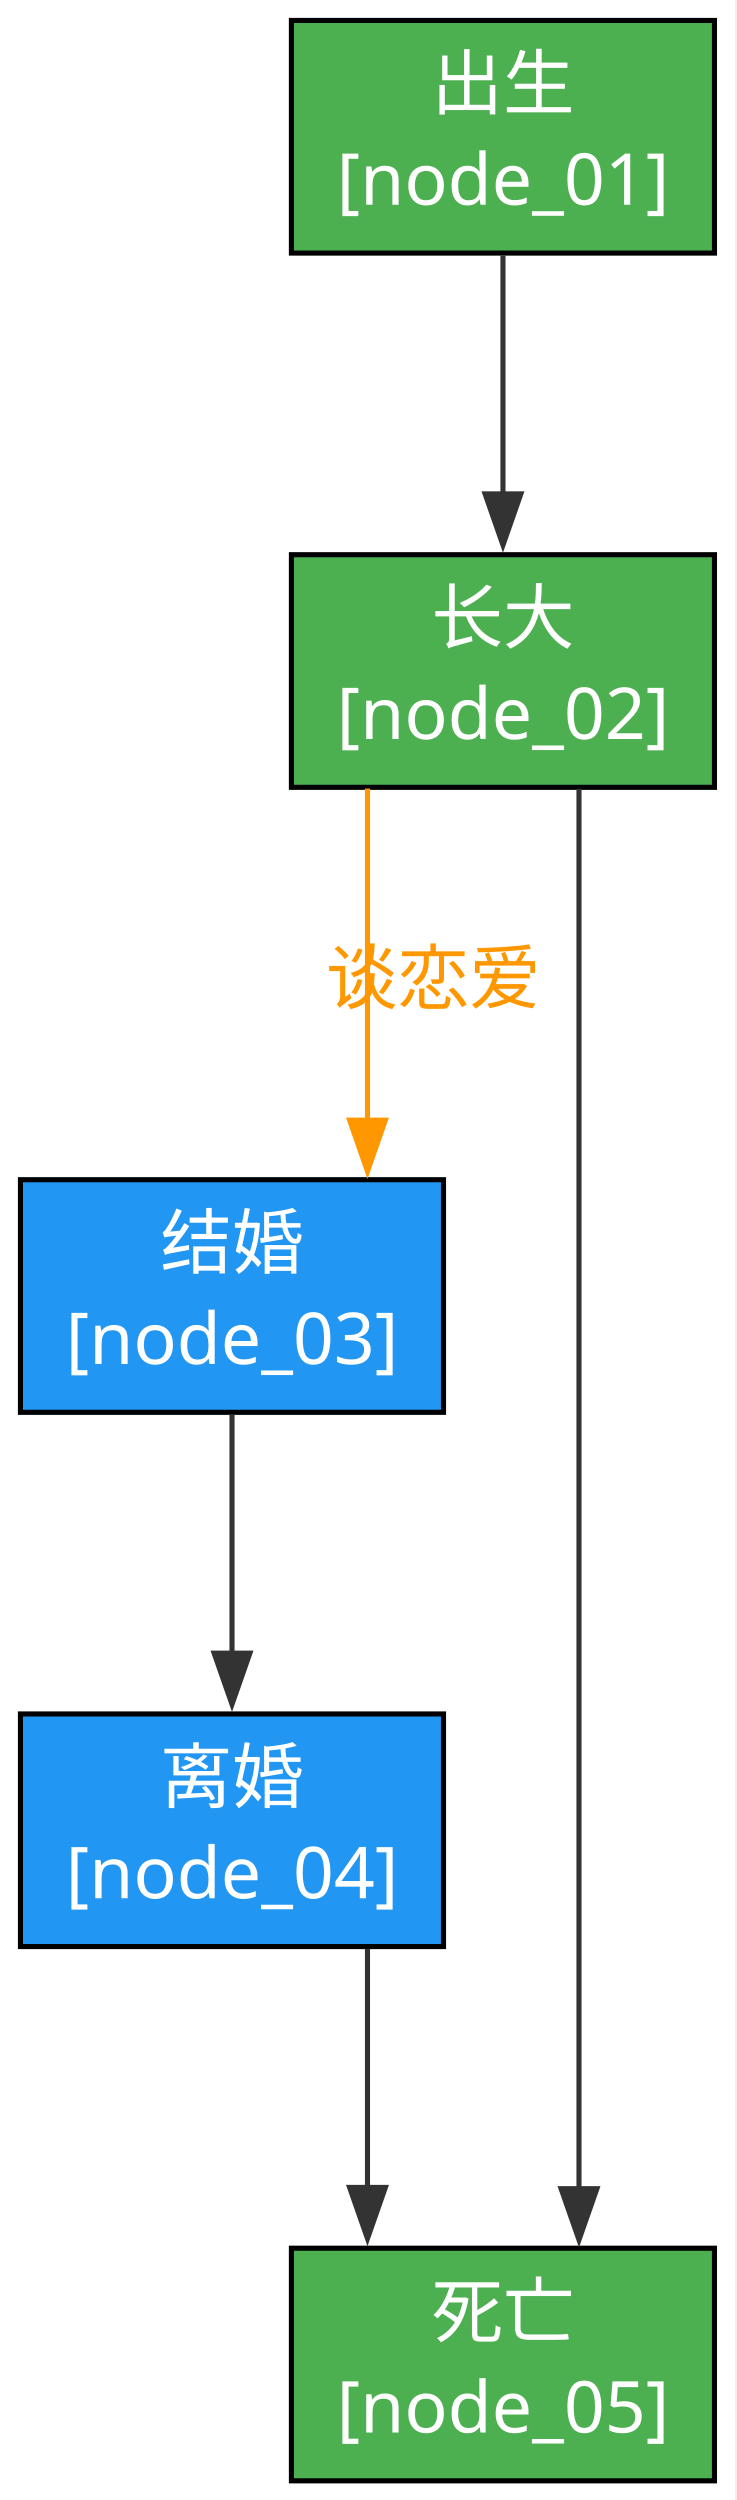
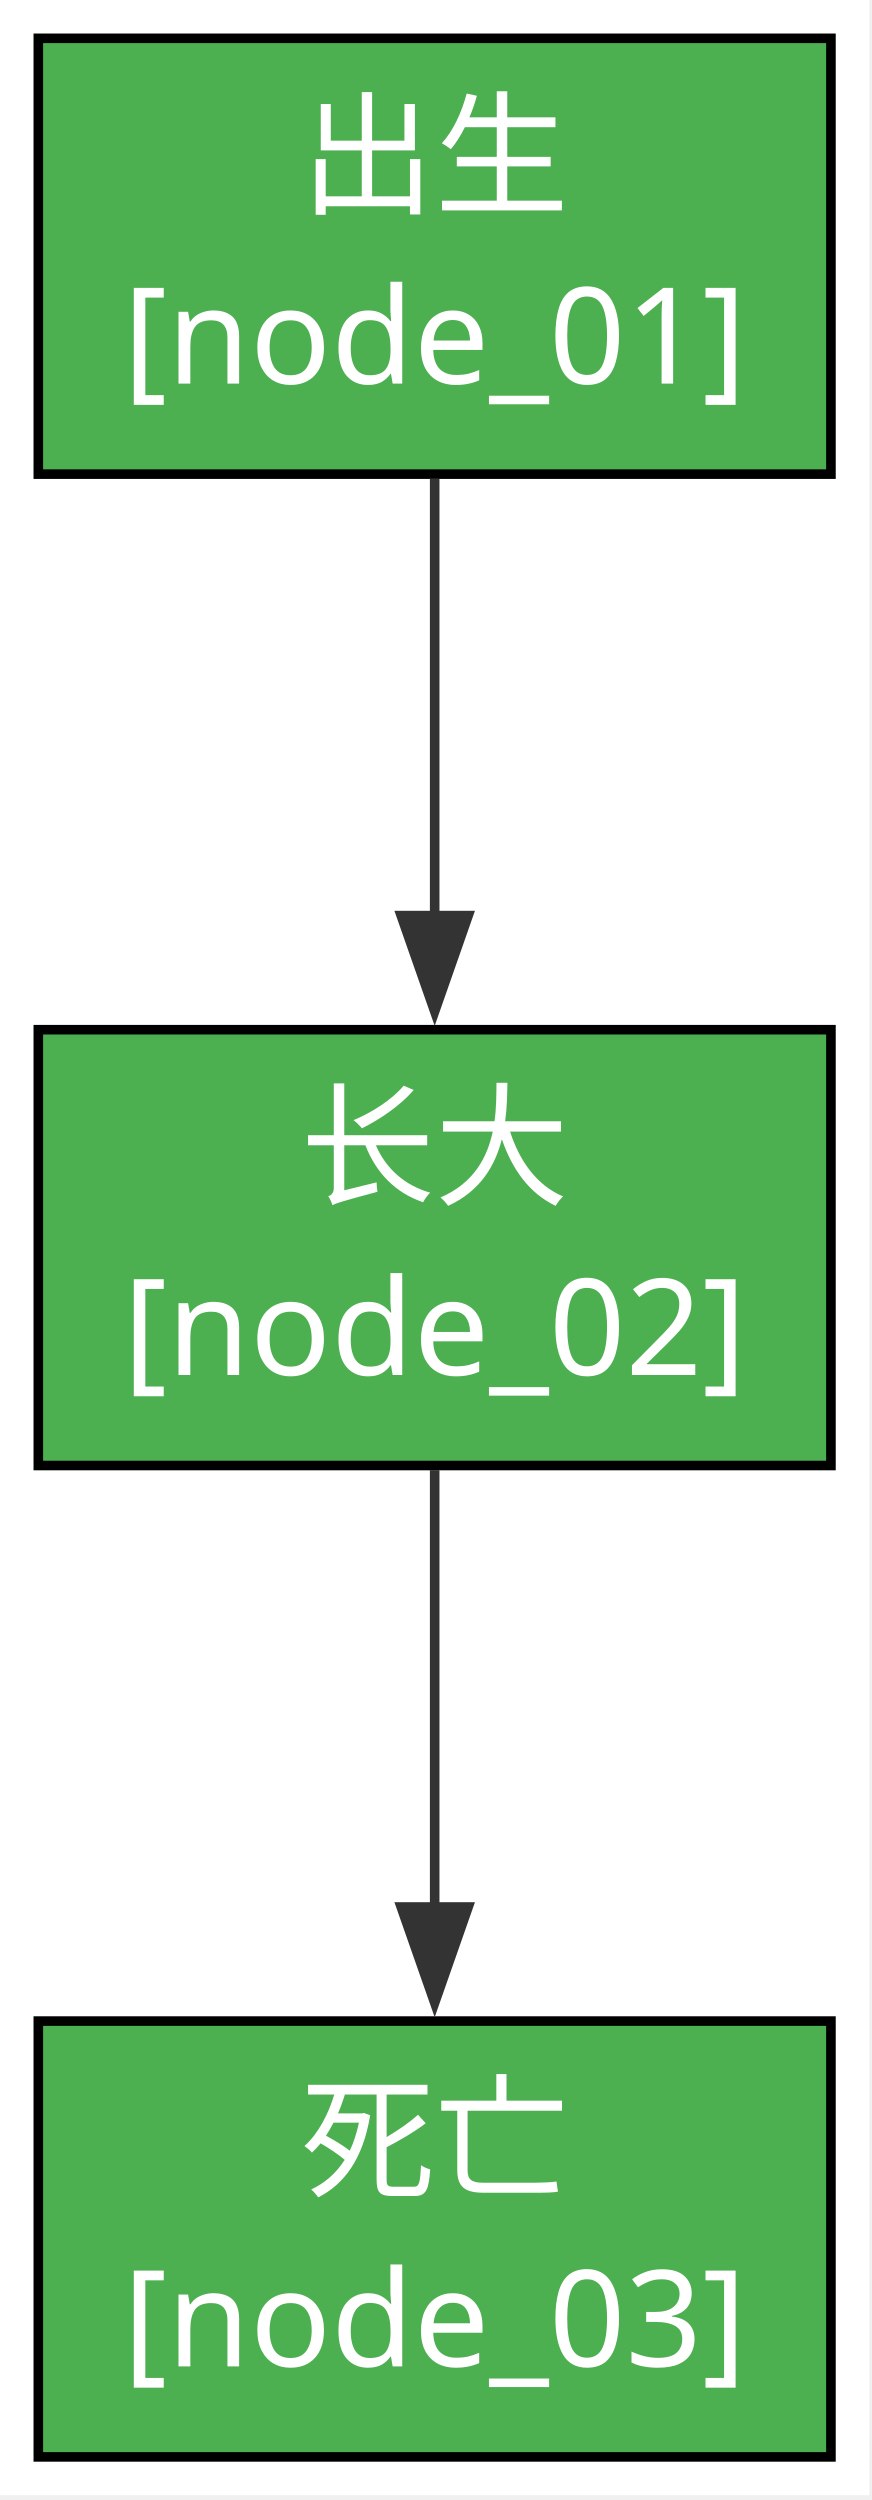
- <svg xmlns="http://www.w3.org/2000/svg" width="144pt" height="489pt" viewBox="0.00 0.00 144.00 489.00">
-   <g id="graph0" class="graph" transform="scale(1 1) rotate(0) translate(4 485.25)">
-     <polygon fill="white" stroke="none" points="-4,4 -4,-485.25 139.75,-485.25 139.75,4 -4,4" />
+ <svg xmlns="http://www.w3.org/2000/svg" width="91pt" height="261pt" viewBox="0.00 0.00 91.00 261.00">
+   <g id="graph0" class="graph" transform="scale(1 1) rotate(0) translate(4 256.5)">
+     <polygon fill="white" stroke="none" points="-4,4 -4,-256.5 86.75,-256.5 86.75,4 -4,4" />
    <g id="node1" class="node">
-       <polygon fill="#4caf50" stroke="black" points="135.75,-481.25 53,-481.25 53,-435.75 135.75,-435.75 135.75,-481.25" />
-       <text xml:space="preserve" text-anchor="middle" x="94.38" y="-463.95" font-family="Microsoft YaHei" font-size="14.00" fill="white">出生</text>
-       <text xml:space="preserve" text-anchor="middle" x="94.38" y="-445.2" font-family="Microsoft YaHei" font-size="14.00" fill="white">[node_01]</text>
+       <polygon fill="#4caf50" stroke="black" points="82.75,-252.5 0,-252.5 0,-207 82.75,-207 82.75,-252.5" />
+       <text xml:space="preserve" text-anchor="middle" x="41.38" y="-235.2" font-family="Microsoft YaHei" font-size="14.00" fill="white">出生</text>
+       <text xml:space="preserve" text-anchor="middle" x="41.38" y="-216.45" font-family="Microsoft YaHei" font-size="14.00" fill="white">[node_01]</text>
    </g>
    <g id="node2" class="node">
-       <polygon fill="#4caf50" stroke="black" points="135.75,-376.75 53,-376.75 53,-331.25 135.75,-331.25 135.75,-376.75" />
-       <text xml:space="preserve" text-anchor="middle" x="94.38" y="-359.45" font-family="Microsoft YaHei" font-size="14.00" fill="white">长大</text>
-       <text xml:space="preserve" text-anchor="middle" x="94.38" y="-340.7" font-family="Microsoft YaHei" font-size="14.00" fill="white">[node_02]</text>
+       <polygon fill="#4caf50" stroke="black" points="82.75,-149 0,-149 0,-103.5 82.75,-103.5 82.75,-149" />
+       <text xml:space="preserve" text-anchor="middle" x="41.38" y="-131.7" font-family="Microsoft YaHei" font-size="14.00" fill="white">长大</text>
+       <text xml:space="preserve" text-anchor="middle" x="41.38" y="-112.95" font-family="Microsoft YaHei" font-size="14.00" fill="white">[node_02]</text>
    </g>
    <g id="edge1" class="edge">
-       <path fill="none" stroke="#333333" d="M94.38,-435.31C94.38,-435.31 94.38,-388.64 94.38,-388.64" />
-       <polygon fill="#333333" stroke="#333333" points="97.88,-388.64 94.38,-378.64 90.88,-388.64 97.88,-388.64" />
+       <path fill="none" stroke="#333333" d="M41.38,-206.52C41.38,-206.52 41.38,-160.91 41.38,-160.91" />
+       <polygon fill="#333333" stroke="#333333" points="44.88,-160.91 41.38,-150.91 37.88,-160.91 44.88,-160.91" />
    </g>
    <g id="node3" class="node">
-       <polygon fill="#2196f3" stroke="black" points="82.75,-254.5 0,-254.5 0,-209 82.75,-209 82.75,-254.5" />
-       <text xml:space="preserve" text-anchor="middle" x="41.38" y="-237.2" font-family="Microsoft YaHei" font-size="14.00" fill="white">结婚</text>
-       <text xml:space="preserve" text-anchor="middle" x="41.38" y="-218.45" font-family="Microsoft YaHei" font-size="14.00" fill="white">[node_03]</text>
-     </g>
-     <g id="edge5" class="edge">
-       <path fill="none" stroke="#ff9800" d="M67.88,-331.01C67.88,-331.01 67.88,-266.15 67.88,-266.15" />
-       <polygon fill="#ff9800" stroke="#ff9800" points="71.38,-266.15 67.88,-256.15 64.38,-266.15 71.38,-266.15" />
-       <text xml:space="preserve" text-anchor="middle" x="80.75" y="-288.95" font-family="Microsoft YaHei" font-size="14.00" fill="#ff9800">谈恋爱</text>
-     </g>
-     <g id="node5" class="node">
-       <polygon fill="#4caf50" stroke="black" points="135.75,-45.5 53,-45.5 53,0 135.75,0 135.75,-45.5" />
-       <text xml:space="preserve" text-anchor="middle" x="94.38" y="-28.2" font-family="Microsoft YaHei" font-size="14.00" fill="white">死亡</text>
-       <text xml:space="preserve" text-anchor="middle" x="94.38" y="-9.45" font-family="Microsoft YaHei" font-size="14.00" fill="white">[node_05]</text>
+       <polygon fill="#4caf50" stroke="black" points="82.75,-45.5 0,-45.5 0,0 82.75,0 82.75,-45.5" />
+       <text xml:space="preserve" text-anchor="middle" x="41.38" y="-28.2" font-family="Microsoft YaHei" font-size="14.00" fill="white">死亡</text>
+       <text xml:space="preserve" text-anchor="middle" x="41.38" y="-9.45" font-family="Microsoft YaHei" font-size="14.00" fill="white">[node_03]</text>
    </g>
    <g id="edge2" class="edge">
-       <path fill="none" stroke="#333333" d="M109.25,-330.97C109.25,-330.97 109.25,-57.14 109.25,-57.14" />
-       <polygon fill="#333333" stroke="#333333" points="112.75,-57.14 109.25,-47.14 105.75,-57.14 112.75,-57.14" />
-     </g>
-     <g id="node4" class="node">
-       <polygon fill="#2196f3" stroke="black" points="82.75,-150 0,-150 0,-104.5 82.75,-104.5 82.75,-150" />
-       <text xml:space="preserve" text-anchor="middle" x="41.38" y="-132.7" font-family="Microsoft YaHei" font-size="14.00" fill="white">离婚</text>
-       <text xml:space="preserve" text-anchor="middle" x="41.38" y="-113.95" font-family="Microsoft YaHei" font-size="14.00" fill="white">[node_04]</text>
-     </g>
-     <g id="edge3" class="edge">
-       <path fill="none" stroke="#333333" d="M41.38,-208.56C41.38,-208.56 41.38,-161.89 41.38,-161.89" />
-       <polygon fill="#333333" stroke="#333333" points="44.88,-161.89 41.38,-151.89 37.88,-161.89 44.88,-161.89" />
-     </g>
-     <g id="edge4" class="edge">
-       <path fill="none" stroke="#333333" d="M67.88,-104.06C67.88,-104.06 67.88,-57.39 67.88,-57.39" />
-       <polygon fill="#333333" stroke="#333333" points="71.38,-57.39 67.88,-47.39 64.38,-57.39 71.38,-57.39" />
+       <path fill="none" stroke="#333333" d="M41.38,-103.02C41.38,-103.02 41.38,-57.41 41.38,-57.41" />
+       <polygon fill="#333333" stroke="#333333" points="44.88,-57.41 41.38,-47.41 37.88,-57.41 44.88,-57.41" />
    </g>
  </g>
</svg>
